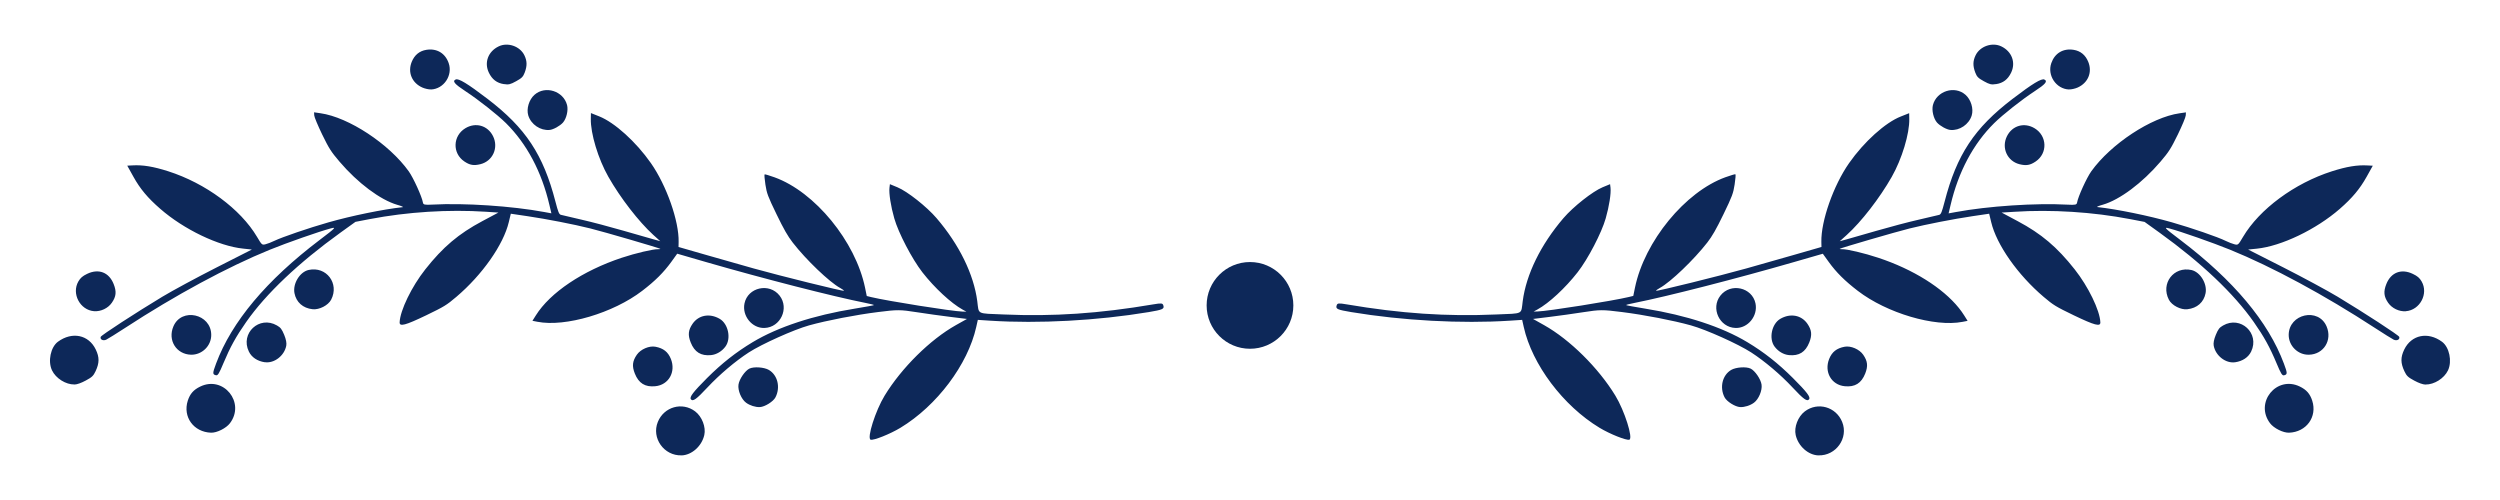
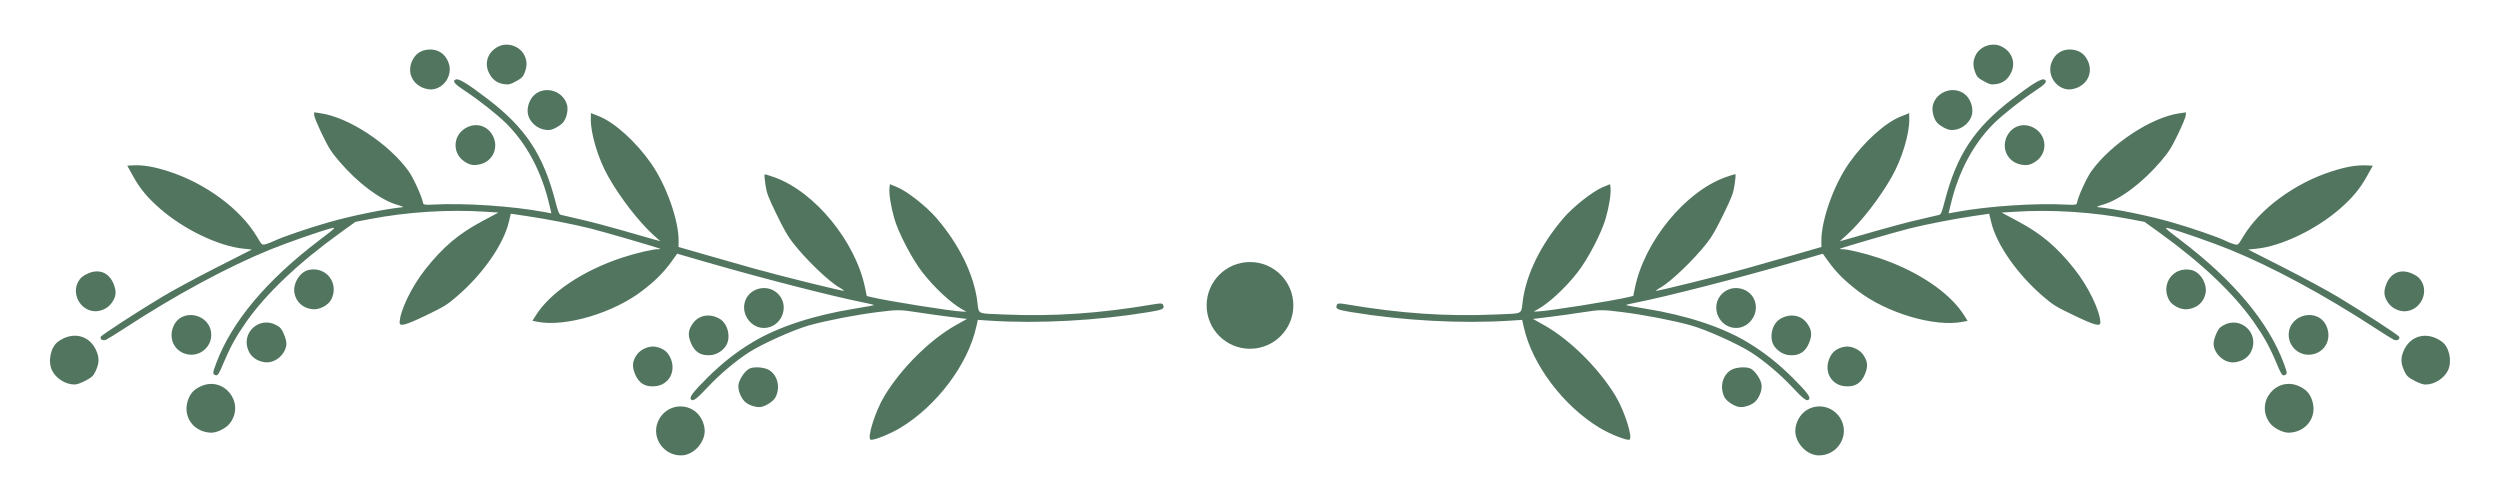
<svg xmlns="http://www.w3.org/2000/svg" width="250" height="50" viewBox="0 0 66.146 13.229" version="1.1" id="svg1" xml:space="preserve">
  <defs id="defs1" />
  <g id="layer1">
-     <g id="g52" transform="matrix(1.444844,0,0,1.444844,-7.92607,1.11045)" style="fill:#0d2859;fill-opacity:1">
-       <path id="path36" style="fill:#0d2859;stroke-width:0.85;fill-opacity:1" d="m 26.518,4.947 c -0.939,0.156 -2.011,0.214 -2.897,0.157 l -0.229,-0.015 -0.029,0.13 c -0.153,0.687 -0.721,1.443 -1.388,1.846 -0.19,0.115 -0.494,0.236 -0.546,0.218 -0.072,-0.025 0.088,-0.53 0.256,-0.806 0.311,-0.51 0.834,-1.027 1.306,-1.292 L 23.193,5.072 22.894,5.035 C 22.729,5.015 22.449,4.976 22.27,4.948 21.971,4.901 21.918,4.901 21.57,4.945 21.154,4.997 20.625,5.1 20.301,5.19 20.022,5.268 19.437,5.531 19.198,5.685 18.95,5.846 18.661,6.091 18.44,6.327 18.238,6.544 18.173,6.59 18.138,6.543 18.107,6.503 18.178,6.411 18.434,6.154 18.706,5.883 18.963,5.681 19.269,5.497 19.734,5.218 20.383,5.005 21.139,4.883 21.33,4.852 21.488,4.823 21.49,4.818 21.491,4.813 21.421,4.795 21.333,4.778 20.745,4.662 19.456,4.331 18.421,4.032 L 17.887,3.877 17.779,4.027 C 17.639,4.22 17.483,4.376 17.246,4.557 16.716,4.964 15.838,5.224 15.328,5.124 l -0.092,-0.018 0.061,-0.097 c 0.262,-0.42 0.859,-0.82 1.576,-1.058 0.253,-0.084 0.574,-0.159 0.662,-0.156 0.025,0.001 0.044,-0.002 0.042,-0.007 C 17.57,3.776 16.55,3.478 16.297,3.415 15.99,3.338 15.495,3.242 15.144,3.19 l -0.304,-0.045 -0.037,0.154 c -0.098,0.413 -0.486,0.966 -0.961,1.369 -0.179,0.152 -0.224,0.179 -0.549,0.336 -0.387,0.186 -0.493,0.214 -0.489,0.129 0.009,-0.217 0.22,-0.653 0.47,-0.969 0.323,-0.409 0.61,-0.652 1.044,-0.883 l 0.295,-0.157 -0.228,-0.015 c -0.686,-0.045 -1.441,0.003 -2.125,0.134 l -0.265,0.051 -0.274,0.197 C 10.952,4.045 10.36,4.606 9.994,5.128 9.808,5.393 9.699,5.591 9.577,5.883 9.498,6.073 9.474,6.112 9.44,6.103 9.376,6.088 9.376,6.068 9.443,5.888 9.728,5.124 10.365,4.364 11.34,3.625 11.636,3.401 11.65,3.385 11.539,3.415 11.338,3.468 10.74,3.677 10.428,3.804 9.654,4.119 8.696,4.636 7.774,5.238 7.617,5.34 7.463,5.436 7.432,5.451 7.375,5.479 7.313,5.448 7.33,5.4 7.341,5.369 7.97,4.96 8.459,4.665 8.645,4.553 9.09,4.313 9.448,4.131 L 10.098,3.801 9.938,3.784 C 9.489,3.738 8.853,3.433 8.42,3.055 8.191,2.856 8.052,2.69 7.929,2.468 l -0.113,-0.203 0.095,-0.005 c 0.191,-0.011 0.383,0.021 0.653,0.107 0.686,0.219 1.328,0.694 1.628,1.201 0.089,0.15 0.091,0.152 0.157,0.136 0.037,-0.009 0.109,-0.037 0.16,-0.062 0.141,-0.068 0.631,-0.236 0.989,-0.338 0.418,-0.12 1.008,-0.241 1.362,-0.279 0.021,-0.002 -0.024,-0.022 -0.1,-0.043 C 12.449,2.891 12.037,2.583 11.702,2.19 11.548,2.009 11.512,1.953 11.385,1.693 11.307,1.531 11.241,1.374 11.24,1.344 l -0.003,-0.056 0.117,0.017 c 0.516,0.073 1.256,0.56 1.617,1.064 0.084,0.118 0.242,0.464 0.259,0.57 0.007,0.041 0.03,0.047 0.174,0.039 0.584,-0.032 1.457,0.026 2.049,0.136 l 0.13,0.024 -0.036,-0.152 C 15.405,2.375 15.132,1.863 14.75,1.485 14.59,1.328 14.244,1.055 14.01,0.902 13.809,0.77 13.765,0.718 13.83,0.687 c 0.052,-0.025 0.216,0.074 0.584,0.355 0.698,0.533 1.021,1.022 1.243,1.881 0.05,0.192 0.066,0.232 0.099,0.242 0.021,0.006 0.19,0.046 0.375,0.088 0.185,0.042 0.53,0.133 0.767,0.202 0.237,0.069 0.487,0.141 0.555,0.159 l 0.124,0.034 -0.128,-0.115 C 17.184,3.292 16.847,2.857 16.627,2.47 16.44,2.142 16.299,1.676 16.305,1.406 l 0.002,-0.104 0.151,0.06 c 0.282,0.112 0.674,0.466 0.947,0.856 0.287,0.41 0.516,1.062 0.508,1.444 l -0.002,0.092 0.514,0.148 c 0.283,0.082 0.672,0.192 0.865,0.246 0.489,0.137 1.645,0.423 1.65,0.408 0.002,-0.007 -0.029,-0.03 -0.07,-0.052 C 20.674,4.397 20.249,3.991 20.003,3.674 19.912,3.557 19.839,3.43 19.706,3.155 19.547,2.827 19.527,2.773 19.502,2.611 c -0.015,-0.099 -0.022,-0.183 -0.014,-0.187 0.007,-0.003 0.089,0.021 0.183,0.055 0.737,0.266 1.481,1.174 1.656,2.021 l 0.031,0.152 0.081,0.02 c 0.295,0.071 1.482,0.26 1.671,0.265 l 0.073,0.002 -0.069,-0.038 C 22.902,4.783 22.602,4.506 22.377,4.218 22.188,3.975 21.937,3.495 21.862,3.23 21.798,3.007 21.762,2.772 21.774,2.669 l 0.008,-0.065 0.138,0.057 c 0.182,0.075 0.536,0.355 0.716,0.565 0.416,0.485 0.682,1.029 0.746,1.522 0.032,0.247 -0.021,0.221 0.482,0.242 0.91,0.04 1.751,-0.017 2.741,-0.185 0.148,-0.025 0.171,-0.023 0.184,0.019 0.021,0.065 -0.009,0.079 -0.27,0.123 z m -8.551,2.623 c -0.322,0.011 -0.555,-0.317 -0.435,-0.612 0.113,-0.278 0.448,-0.372 0.684,-0.193 0.125,0.095 0.2,0.288 0.167,0.433 -0.046,0.203 -0.229,0.367 -0.417,0.373 z m 1.434,-0.884 c -0.08,0.004 -0.185,-0.029 -0.254,-0.081 -0.086,-0.064 -0.153,-0.224 -0.138,-0.33 0.014,-0.1 0.12,-0.255 0.201,-0.294 0.082,-0.039 0.269,-0.026 0.356,0.025 0.161,0.095 0.215,0.32 0.12,0.502 -0.04,0.077 -0.194,0.173 -0.284,0.178 z M 17.485,6.304 c -0.186,0.019 -0.304,-0.055 -0.374,-0.232 -0.054,-0.137 -0.045,-0.226 0.037,-0.345 0.069,-0.1 0.227,-0.168 0.341,-0.146 0.146,0.028 0.23,0.095 0.282,0.223 0.095,0.238 -0.04,0.476 -0.285,0.5 z M 18.508,5.734 C 18.323,5.753 18.204,5.68 18.134,5.502 18.08,5.366 18.089,5.276 18.168,5.161 18.279,5 18.481,4.963 18.665,5.07 c 0.158,0.092 0.214,0.363 0.104,0.509 -0.066,0.088 -0.163,0.145 -0.261,0.155 z m 0.978,-0.497 c -0.227,0.009 -0.414,-0.22 -0.367,-0.449 0.061,-0.296 0.456,-0.384 0.644,-0.142 0.179,0.231 0.016,0.58 -0.276,0.591 z M 9.35,7.155 C 9.032,7.144 8.83,6.866 8.924,6.57 8.965,6.443 9.03,6.369 9.153,6.31 9.578,6.104 9.982,6.604 9.697,6.981 9.628,7.073 9.456,7.159 9.35,7.155 Z M 10.335,5.865 C 10.199,5.845 10.094,5.775 10.043,5.669 9.881,5.335 10.235,5.005 10.557,5.191 c 0.068,0.039 0.089,0.067 0.133,0.172 0.034,0.083 0.047,0.151 0.038,0.199 -0.035,0.184 -0.221,0.327 -0.392,0.302 z M 11.21,4.894 C 11.033,4.875 10.91,4.766 10.878,4.599 c -0.033,-0.173 0.098,-0.388 0.259,-0.424 0.325,-0.072 0.567,0.247 0.413,0.544 -0.054,0.104 -0.217,0.188 -0.34,0.175 z M 8.984,5.727 C 8.715,5.72 8.553,5.462 8.661,5.209 8.809,4.857 9.352,4.978 9.354,5.363 9.356,5.564 9.185,5.731 8.984,5.727 Z M 6.85,6.272 C 6.69,6.275 6.508,6.16 6.438,6.013 6.359,5.847 6.413,5.588 6.547,5.489 6.806,5.299 7.109,5.361 7.239,5.631 c 0.069,0.143 0.068,0.247 -0.003,0.398 -0.04,0.085 -0.066,0.11 -0.18,0.171 -0.083,0.045 -0.16,0.072 -0.207,0.073 z m 7.433,-4.034 c -0.121,0.03 -0.194,0.018 -0.294,-0.05 -0.222,-0.149 -0.213,-0.468 0.018,-0.608 0.188,-0.114 0.409,-0.052 0.507,0.144 0.106,0.212 -0.004,0.458 -0.231,0.514 z M 15.55,1.611 c -0.168,0.015 -0.339,-0.1 -0.39,-0.264 -0.038,-0.123 0.013,-0.292 0.115,-0.381 0.198,-0.173 0.528,-0.068 0.595,0.189 0.025,0.096 -0.011,0.248 -0.075,0.321 -0.054,0.061 -0.177,0.129 -0.245,0.135 z M 7.209,4.93 C 6.951,4.91 6.792,4.609 6.921,4.385 6.959,4.32 6.997,4.287 7.082,4.246 7.292,4.145 7.482,4.218 7.567,4.433 7.622,4.571 7.614,4.66 7.534,4.775 7.465,4.876 7.332,4.939 7.209,4.93 Z M 14.714,0.772 c -0.13,-0.02 -0.216,-0.086 -0.276,-0.21 -0.089,-0.185 -0.014,-0.388 0.179,-0.481 0.167,-0.081 0.392,-0.003 0.472,0.164 0.05,0.104 0.052,0.192 0.005,0.316 -0.029,0.076 -0.053,0.101 -0.157,0.158 -0.107,0.059 -0.136,0.066 -0.224,0.052 z m -1.335,0.097 c -0.041,0.002 -0.113,-0.014 -0.16,-0.035 -0.191,-0.086 -0.271,-0.279 -0.194,-0.469 0.051,-0.126 0.142,-0.201 0.268,-0.221 0.191,-0.031 0.346,0.061 0.409,0.243 0.079,0.224 -0.089,0.474 -0.324,0.483 z" />
-       <path id="path51" style="fill:#0d2859;stroke-width:0.85;fill-opacity:1" d="m 30.234,4.947 c 0.939,0.156 2.011,0.214 2.897,0.157 l 0.229,-0.015 0.029,0.13 c 0.153,0.687 0.721,1.443 1.388,1.846 0.19,0.115 0.494,0.236 0.546,0.218 0.072,-0.025 -0.088,-0.53 -0.256,-0.806 C 34.756,5.967 34.233,5.45 33.761,5.185 l -0.202,-0.113 0.3,-0.037 c 0.165,-0.02 0.445,-0.059 0.623,-0.087 0.3,-0.047 0.352,-0.047 0.701,-0.003 0.415,0.052 0.945,0.155 1.268,0.245 0.28,0.078 0.865,0.341 1.103,0.495 0.248,0.161 0.537,0.405 0.758,0.642 0.202,0.217 0.267,0.263 0.302,0.216 C 38.645,6.503 38.575,6.411 38.318,6.154 38.046,5.883 37.789,5.681 37.483,5.497 37.018,5.218 36.369,5.005 35.613,4.883 35.422,4.852 35.264,4.823 35.263,4.818 c -0.002,-0.005 0.069,-0.023 0.157,-0.04 0.588,-0.116 1.877,-0.447 2.912,-0.746 l 0.534,-0.154 0.108,0.15 c 0.139,0.193 0.296,0.348 0.533,0.53 0.53,0.407 1.408,0.667 1.918,0.567 l 0.092,-0.018 -0.061,-0.097 C 41.223,4.636 40.726,4.278 40.114,4.036 40.037,4.006 39.959,3.977 39.879,3.951 39.627,3.867 39.305,3.791 39.218,3.795 c -0.025,0.001 -0.044,-0.002 -0.042,-0.007 0.006,-0.013 1.026,-0.31 1.279,-0.373 0.307,-0.076 0.802,-0.173 1.153,-0.225 l 0.304,-0.045 0.037,0.154 c 0.098,0.413 0.486,0.966 0.961,1.369 0.179,0.152 0.224,0.179 0.549,0.336 0.387,0.186 0.493,0.214 0.489,0.129 -0.009,-0.217 -0.22,-0.653 -0.47,-0.969 -0.323,-0.409 -0.61,-0.652 -1.044,-0.883 L 42.14,3.124 42.368,3.11 c 0.686,-0.045 1.441,0.003 2.125,0.134 l 0.265,0.051 0.274,0.197 c 0.768,0.553 1.36,1.115 1.726,1.637 0.186,0.265 0.295,0.463 0.417,0.755 0.079,0.189 0.103,0.229 0.137,0.22 0.064,-0.016 0.064,-0.036 -0.003,-0.215 C 47.024,5.124 46.387,4.364 45.412,3.625 45.116,3.401 45.102,3.385 45.213,3.415 c 0.201,0.053 0.798,0.262 1.11,0.389 0.775,0.315 1.732,0.832 2.655,1.434 0.157,0.102 0.31,0.198 0.341,0.213 0.058,0.028 0.119,-0.003 0.102,-0.051 C 49.411,5.369 48.782,4.96 48.293,4.665 48.107,4.553 47.662,4.313 47.304,4.131 l -0.65,-0.33 0.16,-0.016 c 0.449,-0.046 1.085,-0.351 1.519,-0.729 0.228,-0.199 0.367,-0.365 0.491,-0.587 l 0.113,-0.203 -0.095,-0.005 c -0.191,-0.011 -0.383,0.021 -0.653,0.107 -0.686,0.219 -1.328,0.694 -1.628,1.201 -0.089,0.15 -0.091,0.152 -0.157,0.136 -0.037,-0.009 -0.109,-0.037 -0.16,-0.062 C 46.103,3.572 45.613,3.404 45.256,3.302 44.838,3.182 44.247,3.061 43.893,3.023 c -0.021,-0.002 0.024,-0.022 0.1,-0.043 0.309,-0.089 0.722,-0.397 1.057,-0.789 0.154,-0.181 0.19,-0.238 0.317,-0.497 0.078,-0.161 0.144,-0.318 0.145,-0.349 l 0.003,-0.056 -0.117,0.017 c -0.516,0.073 -1.256,0.56 -1.617,1.064 -0.084,0.118 -0.242,0.464 -0.259,0.57 -0.007,0.041 -0.03,0.047 -0.174,0.039 -0.584,-0.032 -1.457,0.026 -2.049,0.136 l -0.13,0.024 0.036,-0.152 c 0.143,-0.61 0.416,-1.122 0.798,-1.5 0.16,-0.158 0.505,-0.43 0.74,-0.584 0.201,-0.131 0.245,-0.184 0.18,-0.215 -0.052,-0.025 -0.216,0.074 -0.584,0.355 -0.698,0.533 -1.021,1.022 -1.243,1.881 -0.05,0.192 -0.066,0.232 -0.099,0.242 -0.021,0.006 -0.19,0.046 -0.375,0.088 -0.185,0.042 -0.53,0.133 -0.767,0.202 -0.237,0.069 -0.487,0.141 -0.555,0.159 l -0.124,0.034 0.128,-0.115 c 0.266,-0.24 0.603,-0.675 0.823,-1.062 0.187,-0.328 0.328,-0.794 0.322,-1.064 l -0.002,-0.104 -0.151,0.06 C 40.012,1.474 39.62,1.828 39.347,2.218 39.06,2.628 38.831,3.28 38.839,3.662 l 0.002,0.092 -0.514,0.148 c -0.283,0.082 -0.672,0.192 -0.865,0.246 -0.489,0.137 -1.645,0.423 -1.65,0.408 -0.002,-0.007 0.029,-0.03 0.07,-0.052 0.197,-0.108 0.622,-0.515 0.868,-0.831 0.091,-0.117 0.163,-0.243 0.297,-0.519 0.159,-0.328 0.179,-0.382 0.204,-0.545 0.015,-0.099 0.022,-0.183 0.014,-0.187 -0.007,-0.003 -0.089,0.021 -0.183,0.055 -0.737,0.266 -1.481,1.174 -1.656,2.021 l -0.031,0.152 -0.081,0.02 c -0.295,0.071 -1.482,0.26 -1.671,0.265 l -0.073,0.002 0.069,-0.038 C 33.851,4.783 34.15,4.506 34.375,4.218 34.565,3.975 34.815,3.495 34.89,3.23 34.954,3.007 34.99,2.772 34.978,2.669 l -0.008,-0.065 -0.138,0.057 C 34.65,2.737 34.296,3.016 34.116,3.226 33.7,3.712 33.434,4.255 33.37,4.748 33.338,4.995 33.391,4.969 32.888,4.99 31.978,5.03 31.137,4.973 30.147,4.805 c -0.148,-0.025 -0.171,-0.023 -0.184,0.019 -0.021,0.065 0.009,0.079 0.27,0.123 z m 8.551,2.623 c 0.322,0.011 0.555,-0.317 0.435,-0.612 -0.113,-0.278 -0.448,-0.372 -0.684,-0.193 -0.125,0.095 -0.2,0.288 -0.167,0.433 0.046,0.203 0.229,0.367 0.417,0.373 z M 37.352,6.686 c 0.08,0.004 0.185,-0.029 0.254,-0.081 0.086,-0.064 0.153,-0.224 0.138,-0.33 -0.014,-0.1 -0.12,-0.255 -0.201,-0.294 -0.082,-0.039 -0.269,-0.026 -0.356,0.025 -0.161,0.095 -0.215,0.32 -0.12,0.502 0.04,0.077 0.194,0.173 0.284,0.178 z m 1.916,-0.382 c 0.186,0.019 0.304,-0.055 0.374,-0.232 0.054,-0.137 0.045,-0.226 -0.037,-0.345 -0.069,-0.1 -0.227,-0.168 -0.341,-0.146 -0.146,0.028 -0.23,0.095 -0.282,0.223 -0.095,0.238 0.04,0.476 0.285,0.5 z M 38.244,5.734 c 0.186,0.019 0.304,-0.055 0.374,-0.232 0.054,-0.136 0.045,-0.226 -0.034,-0.341 -0.111,-0.161 -0.313,-0.198 -0.497,-0.091 -0.158,0.092 -0.214,0.363 -0.104,0.509 0.066,0.088 0.163,0.145 0.261,0.155 z M 37.266,5.237 c 0.227,0.009 0.414,-0.22 0.367,-0.449 -0.061,-0.296 -0.456,-0.384 -0.644,-0.142 -0.179,0.231 -0.016,0.58 0.276,0.591 z m 10.137,1.918 c 0.318,-0.011 0.52,-0.29 0.425,-0.586 -0.041,-0.127 -0.105,-0.2 -0.229,-0.26 -0.425,-0.205 -0.829,0.294 -0.544,0.672 0.069,0.092 0.241,0.178 0.348,0.174 z M 46.417,5.865 c 0.136,-0.02 0.241,-0.09 0.292,-0.195 0.162,-0.335 -0.193,-0.664 -0.514,-0.478 -0.068,0.039 -0.089,0.067 -0.133,0.172 -0.034,0.083 -0.047,0.151 -0.038,0.199 0.035,0.184 0.221,0.327 0.392,0.302 z M 45.542,4.894 c 0.178,-0.019 0.301,-0.128 0.333,-0.294 0.033,-0.173 -0.098,-0.388 -0.259,-0.424 -0.325,-0.072 -0.567,0.247 -0.413,0.544 0.054,0.104 0.217,0.188 0.34,0.175 z m 2.226,0.833 c 0.269,-0.006 0.431,-0.265 0.323,-0.518 -0.149,-0.352 -0.691,-0.231 -0.694,0.154 -0.001,0.201 0.169,0.369 0.37,0.364 z m 2.134,0.546 c 0.16,0.002 0.342,-0.112 0.412,-0.259 0.079,-0.166 0.025,-0.425 -0.109,-0.524 -0.258,-0.19 -0.561,-0.128 -0.692,0.142 -0.069,0.143 -0.068,0.247 0.003,0.398 0.04,0.085 0.066,0.11 0.18,0.171 0.083,0.045 0.16,0.072 0.207,0.073 z m -7.433,-4.034 c 0.121,0.03 0.194,0.018 0.294,-0.05 0.222,-0.149 0.213,-0.468 -0.018,-0.608 -0.188,-0.114 -0.409,-0.052 -0.507,0.144 -0.106,0.212 0.004,0.458 0.231,0.514 z M 41.202,1.611 c 0.168,0.015 0.339,-0.1 0.39,-0.264 0.038,-0.123 -0.013,-0.292 -0.115,-0.381 -0.198,-0.173 -0.528,-0.068 -0.595,0.189 -0.025,0.096 0.011,0.248 0.075,0.321 0.054,0.061 0.177,0.129 0.245,0.135 z m 8.341,3.319 c 0.258,-0.02 0.418,-0.321 0.288,-0.545 -0.037,-0.064 -0.075,-0.097 -0.161,-0.138 -0.21,-0.101 -0.4,-0.028 -0.485,0.186 -0.055,0.138 -0.046,0.228 0.033,0.343 0.07,0.101 0.202,0.164 0.325,0.155 z M 42.038,0.772 c 0.13,-0.02 0.216,-0.086 0.276,-0.21 0.089,-0.185 0.014,-0.388 -0.179,-0.481 -0.167,-0.081 -0.392,-0.003 -0.472,0.164 -0.05,0.104 -0.052,0.192 -0.005,0.316 0.029,0.076 0.053,0.101 0.157,0.158 0.107,0.059 0.136,0.066 0.224,0.052 z m 1.335,0.097 c 0.041,0.002 0.113,-0.014 0.16,-0.035 0.191,-0.086 0.271,-0.279 0.194,-0.469 -0.051,-0.126 -0.142,-0.201 -0.268,-0.221 -0.191,-0.031 -0.346,0.061 -0.409,0.243 -0.079,0.224 0.089,0.474 0.324,0.483 z" />
-       <circle style="fill:#0d2859;stroke:none;stroke-width:0.093;fill-opacity:1" id="path52" cx="28.376" cy="4.824" r="0.794" />
+     <g id="g52" transform="matrix(1.444844,0,0,1.444844,-7.92607,1.11045)" style="fill:#51755f;fill-opacity:1">
+       <path id="path36" style="fill:#51755f;stroke-width:0.85;fill-opacity:1" d="m 26.518,4.947 c -0.939,0.156 -2.011,0.214 -2.897,0.157 l -0.229,-0.015 -0.029,0.13 c -0.153,0.687 -0.721,1.443 -1.388,1.846 -0.19,0.115 -0.494,0.236 -0.546,0.218 -0.072,-0.025 0.088,-0.53 0.256,-0.806 0.311,-0.51 0.834,-1.027 1.306,-1.292 L 23.193,5.072 22.894,5.035 C 22.729,5.015 22.449,4.976 22.27,4.948 21.971,4.901 21.918,4.901 21.57,4.945 21.154,4.997 20.625,5.1 20.301,5.19 20.022,5.268 19.437,5.531 19.198,5.685 18.95,5.846 18.661,6.091 18.44,6.327 18.238,6.544 18.173,6.59 18.138,6.543 18.107,6.503 18.178,6.411 18.434,6.154 18.706,5.883 18.963,5.681 19.269,5.497 19.734,5.218 20.383,5.005 21.139,4.883 21.33,4.852 21.488,4.823 21.49,4.818 21.491,4.813 21.421,4.795 21.333,4.778 20.745,4.662 19.456,4.331 18.421,4.032 L 17.887,3.877 17.779,4.027 C 17.639,4.22 17.483,4.376 17.246,4.557 16.716,4.964 15.838,5.224 15.328,5.124 l -0.092,-0.018 0.061,-0.097 c 0.262,-0.42 0.859,-0.82 1.576,-1.058 0.253,-0.084 0.574,-0.159 0.662,-0.156 0.025,0.001 0.044,-0.002 0.042,-0.007 C 17.57,3.776 16.55,3.478 16.297,3.415 15.99,3.338 15.495,3.242 15.144,3.19 l -0.304,-0.045 -0.037,0.154 c -0.098,0.413 -0.486,0.966 -0.961,1.369 -0.179,0.152 -0.224,0.179 -0.549,0.336 -0.387,0.186 -0.493,0.214 -0.489,0.129 0.009,-0.217 0.22,-0.653 0.47,-0.969 0.323,-0.409 0.61,-0.652 1.044,-0.883 l 0.295,-0.157 -0.228,-0.015 c -0.686,-0.045 -1.441,0.003 -2.125,0.134 l -0.265,0.051 -0.274,0.197 C 10.952,4.045 10.36,4.606 9.994,5.128 9.808,5.393 9.699,5.591 9.577,5.883 9.498,6.073 9.474,6.112 9.44,6.103 9.376,6.088 9.376,6.068 9.443,5.888 9.728,5.124 10.365,4.364 11.34,3.625 11.636,3.401 11.65,3.385 11.539,3.415 11.338,3.468 10.74,3.677 10.428,3.804 9.654,4.119 8.696,4.636 7.774,5.238 7.617,5.34 7.463,5.436 7.432,5.451 7.375,5.479 7.313,5.448 7.33,5.4 7.341,5.369 7.97,4.96 8.459,4.665 8.645,4.553 9.09,4.313 9.448,4.131 L 10.098,3.801 9.938,3.784 C 9.489,3.738 8.853,3.433 8.42,3.055 8.191,2.856 8.052,2.69 7.929,2.468 l -0.113,-0.203 0.095,-0.005 c 0.191,-0.011 0.383,0.021 0.653,0.107 0.686,0.219 1.328,0.694 1.628,1.201 0.089,0.15 0.091,0.152 0.157,0.136 0.037,-0.009 0.109,-0.037 0.16,-0.062 0.141,-0.068 0.631,-0.236 0.989,-0.338 0.418,-0.12 1.008,-0.241 1.362,-0.279 0.021,-0.002 -0.024,-0.022 -0.1,-0.043 C 12.449,2.891 12.037,2.583 11.702,2.19 11.548,2.009 11.512,1.953 11.385,1.693 11.307,1.531 11.241,1.374 11.24,1.344 l -0.003,-0.056 0.117,0.017 c 0.516,0.073 1.256,0.56 1.617,1.064 0.084,0.118 0.242,0.464 0.259,0.57 0.007,0.041 0.03,0.047 0.174,0.039 0.584,-0.032 1.457,0.026 2.049,0.136 l 0.13,0.024 -0.036,-0.152 C 15.405,2.375 15.132,1.863 14.75,1.485 14.59,1.328 14.244,1.055 14.01,0.902 13.809,0.77 13.765,0.718 13.83,0.687 c 0.052,-0.025 0.216,0.074 0.584,0.355 0.698,0.533 1.021,1.022 1.243,1.881 0.05,0.192 0.066,0.232 0.099,0.242 0.021,0.006 0.19,0.046 0.375,0.088 0.185,0.042 0.53,0.133 0.767,0.202 0.237,0.069 0.487,0.141 0.555,0.159 l 0.124,0.034 -0.128,-0.115 C 17.184,3.292 16.847,2.857 16.627,2.47 16.44,2.142 16.299,1.676 16.305,1.406 l 0.002,-0.104 0.151,0.06 c 0.282,0.112 0.674,0.466 0.947,0.856 0.287,0.41 0.516,1.062 0.508,1.444 l -0.002,0.092 0.514,0.148 c 0.283,0.082 0.672,0.192 0.865,0.246 0.489,0.137 1.645,0.423 1.65,0.408 0.002,-0.007 -0.029,-0.03 -0.07,-0.052 C 20.674,4.397 20.249,3.991 20.003,3.674 19.912,3.557 19.839,3.43 19.706,3.155 19.547,2.827 19.527,2.773 19.502,2.611 c -0.015,-0.099 -0.022,-0.183 -0.014,-0.187 0.007,-0.003 0.089,0.021 0.183,0.055 0.737,0.266 1.481,1.174 1.656,2.021 l 0.031,0.152 0.081,0.02 c 0.295,0.071 1.482,0.26 1.671,0.265 l 0.073,0.002 -0.069,-0.038 C 22.902,4.783 22.602,4.506 22.377,4.218 22.188,3.975 21.937,3.495 21.862,3.23 21.798,3.007 21.762,2.772 21.774,2.669 l 0.008,-0.065 0.138,0.057 c 0.182,0.075 0.536,0.355 0.716,0.565 0.416,0.485 0.682,1.029 0.746,1.522 0.032,0.247 -0.021,0.221 0.482,0.242 0.91,0.04 1.751,-0.017 2.741,-0.185 0.148,-0.025 0.171,-0.023 0.184,0.019 0.021,0.065 -0.009,0.079 -0.27,0.123 z m -8.551,2.623 c -0.322,0.011 -0.555,-0.317 -0.435,-0.612 0.113,-0.278 0.448,-0.372 0.684,-0.193 0.125,0.095 0.2,0.288 0.167,0.433 -0.046,0.203 -0.229,0.367 -0.417,0.373 z m 1.434,-0.884 c -0.08,0.004 -0.185,-0.029 -0.254,-0.081 -0.086,-0.064 -0.153,-0.224 -0.138,-0.33 0.014,-0.1 0.12,-0.255 0.201,-0.294 0.082,-0.039 0.269,-0.026 0.356,0.025 0.161,0.095 0.215,0.32 0.12,0.502 -0.04,0.077 -0.194,0.173 -0.284,0.178 z M 17.485,6.304 c -0.186,0.019 -0.304,-0.055 -0.374,-0.232 -0.054,-0.137 -0.045,-0.226 0.037,-0.345 0.069,-0.1 0.227,-0.168 0.341,-0.146 0.146,0.028 0.23,0.095 0.282,0.223 0.095,0.238 -0.04,0.476 -0.285,0.5 z M 18.508,5.734 C 18.323,5.753 18.204,5.68 18.134,5.502 18.08,5.366 18.089,5.276 18.168,5.161 18.279,5 18.481,4.963 18.665,5.07 c 0.158,0.092 0.214,0.363 0.104,0.509 -0.066,0.088 -0.163,0.145 -0.261,0.155 z m 0.978,-0.497 c -0.227,0.009 -0.414,-0.22 -0.367,-0.449 0.061,-0.296 0.456,-0.384 0.644,-0.142 0.179,0.231 0.016,0.58 -0.276,0.591 z M 9.35,7.155 C 9.032,7.144 8.83,6.866 8.924,6.57 8.965,6.443 9.03,6.369 9.153,6.31 9.578,6.104 9.982,6.604 9.697,6.981 9.628,7.073 9.456,7.159 9.35,7.155 Z M 10.335,5.865 C 10.199,5.845 10.094,5.775 10.043,5.669 9.881,5.335 10.235,5.005 10.557,5.191 c 0.068,0.039 0.089,0.067 0.133,0.172 0.034,0.083 0.047,0.151 0.038,0.199 -0.035,0.184 -0.221,0.327 -0.392,0.302 z M 11.21,4.894 C 11.033,4.875 10.91,4.766 10.878,4.599 c -0.033,-0.173 0.098,-0.388 0.259,-0.424 0.325,-0.072 0.567,0.247 0.413,0.544 -0.054,0.104 -0.217,0.188 -0.34,0.175 z M 8.984,5.727 C 8.715,5.72 8.553,5.462 8.661,5.209 8.809,4.857 9.352,4.978 9.354,5.363 9.356,5.564 9.185,5.731 8.984,5.727 Z M 6.85,6.272 C 6.69,6.275 6.508,6.16 6.438,6.013 6.359,5.847 6.413,5.588 6.547,5.489 6.806,5.299 7.109,5.361 7.239,5.631 c 0.069,0.143 0.068,0.247 -0.003,0.398 -0.04,0.085 -0.066,0.11 -0.18,0.171 -0.083,0.045 -0.16,0.072 -0.207,0.073 z m 7.433,-4.034 c -0.121,0.03 -0.194,0.018 -0.294,-0.05 -0.222,-0.149 -0.213,-0.468 0.018,-0.608 0.188,-0.114 0.409,-0.052 0.507,0.144 0.106,0.212 -0.004,0.458 -0.231,0.514 z M 15.55,1.611 c -0.168,0.015 -0.339,-0.1 -0.39,-0.264 -0.038,-0.123 0.013,-0.292 0.115,-0.381 0.198,-0.173 0.528,-0.068 0.595,0.189 0.025,0.096 -0.011,0.248 -0.075,0.321 -0.054,0.061 -0.177,0.129 -0.245,0.135 z M 7.209,4.93 C 6.951,4.91 6.792,4.609 6.921,4.385 6.959,4.32 6.997,4.287 7.082,4.246 7.292,4.145 7.482,4.218 7.567,4.433 7.622,4.571 7.614,4.66 7.534,4.775 7.465,4.876 7.332,4.939 7.209,4.93 Z M 14.714,0.772 c -0.13,-0.02 -0.216,-0.086 -0.276,-0.21 -0.089,-0.185 -0.014,-0.388 0.179,-0.481 0.167,-0.081 0.392,-0.003 0.472,0.164 0.05,0.104 0.052,0.192 0.005,0.316 -0.029,0.076 -0.053,0.101 -0.157,0.158 -0.107,0.059 -0.136,0.066 -0.224,0.052 z m -1.335,0.097 c -0.041,0.002 -0.113,-0.014 -0.16,-0.035 -0.191,-0.086 -0.271,-0.279 -0.194,-0.469 0.051,-0.126 0.142,-0.201 0.268,-0.221 0.191,-0.031 0.346,0.061 0.409,0.243 0.079,0.224 -0.089,0.474 -0.324,0.483 z" />
+       <path id="path51" style="fill:#51755f;stroke-width:0.85;fill-opacity:1" d="m 30.234,4.947 c 0.939,0.156 2.011,0.214 2.897,0.157 l 0.229,-0.015 0.029,0.13 c 0.153,0.687 0.721,1.443 1.388,1.846 0.19,0.115 0.494,0.236 0.546,0.218 0.072,-0.025 -0.088,-0.53 -0.256,-0.806 C 34.756,5.967 34.233,5.45 33.761,5.185 l -0.202,-0.113 0.3,-0.037 c 0.165,-0.02 0.445,-0.059 0.623,-0.087 0.3,-0.047 0.352,-0.047 0.701,-0.003 0.415,0.052 0.945,0.155 1.268,0.245 0.28,0.078 0.865,0.341 1.103,0.495 0.248,0.161 0.537,0.405 0.758,0.642 0.202,0.217 0.267,0.263 0.302,0.216 C 38.645,6.503 38.575,6.411 38.318,6.154 38.046,5.883 37.789,5.681 37.483,5.497 37.018,5.218 36.369,5.005 35.613,4.883 35.422,4.852 35.264,4.823 35.263,4.818 c -0.002,-0.005 0.069,-0.023 0.157,-0.04 0.588,-0.116 1.877,-0.447 2.912,-0.746 l 0.534,-0.154 0.108,0.15 c 0.139,0.193 0.296,0.348 0.533,0.53 0.53,0.407 1.408,0.667 1.918,0.567 l 0.092,-0.018 -0.061,-0.097 C 41.223,4.636 40.726,4.278 40.114,4.036 40.037,4.006 39.959,3.977 39.879,3.951 39.627,3.867 39.305,3.791 39.218,3.795 c -0.025,0.001 -0.044,-0.002 -0.042,-0.007 0.006,-0.013 1.026,-0.31 1.279,-0.373 0.307,-0.076 0.802,-0.173 1.153,-0.225 l 0.304,-0.045 0.037,0.154 c 0.098,0.413 0.486,0.966 0.961,1.369 0.179,0.152 0.224,0.179 0.549,0.336 0.387,0.186 0.493,0.214 0.489,0.129 -0.009,-0.217 -0.22,-0.653 -0.47,-0.969 -0.323,-0.409 -0.61,-0.652 -1.044,-0.883 L 42.14,3.124 42.368,3.11 c 0.686,-0.045 1.441,0.003 2.125,0.134 l 0.265,0.051 0.274,0.197 c 0.768,0.553 1.36,1.115 1.726,1.637 0.186,0.265 0.295,0.463 0.417,0.755 0.079,0.189 0.103,0.229 0.137,0.22 0.064,-0.016 0.064,-0.036 -0.003,-0.215 C 47.024,5.124 46.387,4.364 45.412,3.625 45.116,3.401 45.102,3.385 45.213,3.415 c 0.201,0.053 0.798,0.262 1.11,0.389 0.775,0.315 1.732,0.832 2.655,1.434 0.157,0.102 0.31,0.198 0.341,0.213 0.058,0.028 0.119,-0.003 0.102,-0.051 C 49.411,5.369 48.782,4.96 48.293,4.665 48.107,4.553 47.662,4.313 47.304,4.131 l -0.65,-0.33 0.16,-0.016 c 0.449,-0.046 1.085,-0.351 1.519,-0.729 0.228,-0.199 0.367,-0.365 0.491,-0.587 l 0.113,-0.203 -0.095,-0.005 c -0.191,-0.011 -0.383,0.021 -0.653,0.107 -0.686,0.219 -1.328,0.694 -1.628,1.201 -0.089,0.15 -0.091,0.152 -0.157,0.136 -0.037,-0.009 -0.109,-0.037 -0.16,-0.062 C 46.103,3.572 45.613,3.404 45.256,3.302 44.838,3.182 44.247,3.061 43.893,3.023 c -0.021,-0.002 0.024,-0.022 0.1,-0.043 0.309,-0.089 0.722,-0.397 1.057,-0.789 0.154,-0.181 0.19,-0.238 0.317,-0.497 0.078,-0.161 0.144,-0.318 0.145,-0.349 l 0.003,-0.056 -0.117,0.017 c -0.516,0.073 -1.256,0.56 -1.617,1.064 -0.084,0.118 -0.242,0.464 -0.259,0.57 -0.007,0.041 -0.03,0.047 -0.174,0.039 -0.584,-0.032 -1.457,0.026 -2.049,0.136 l -0.13,0.024 0.036,-0.152 c 0.143,-0.61 0.416,-1.122 0.798,-1.5 0.16,-0.158 0.505,-0.43 0.74,-0.584 0.201,-0.131 0.245,-0.184 0.18,-0.215 -0.052,-0.025 -0.216,0.074 -0.584,0.355 -0.698,0.533 -1.021,1.022 -1.243,1.881 -0.05,0.192 -0.066,0.232 -0.099,0.242 -0.021,0.006 -0.19,0.046 -0.375,0.088 -0.185,0.042 -0.53,0.133 -0.767,0.202 -0.237,0.069 -0.487,0.141 -0.555,0.159 l -0.124,0.034 0.128,-0.115 c 0.266,-0.24 0.603,-0.675 0.823,-1.062 0.187,-0.328 0.328,-0.794 0.322,-1.064 l -0.002,-0.104 -0.151,0.06 C 40.012,1.474 39.62,1.828 39.347,2.218 39.06,2.628 38.831,3.28 38.839,3.662 l 0.002,0.092 -0.514,0.148 c -0.283,0.082 -0.672,0.192 -0.865,0.246 -0.489,0.137 -1.645,0.423 -1.65,0.408 -0.002,-0.007 0.029,-0.03 0.07,-0.052 0.197,-0.108 0.622,-0.515 0.868,-0.831 0.091,-0.117 0.163,-0.243 0.297,-0.519 0.159,-0.328 0.179,-0.382 0.204,-0.545 0.015,-0.099 0.022,-0.183 0.014,-0.187 -0.007,-0.003 -0.089,0.021 -0.183,0.055 -0.737,0.266 -1.481,1.174 -1.656,2.021 l -0.031,0.152 -0.081,0.02 c -0.295,0.071 -1.482,0.26 -1.671,0.265 l -0.073,0.002 0.069,-0.038 C 33.851,4.783 34.15,4.506 34.375,4.218 34.565,3.975 34.815,3.495 34.89,3.23 34.954,3.007 34.99,2.772 34.978,2.669 l -0.008,-0.065 -0.138,0.057 C 34.65,2.737 34.296,3.016 34.116,3.226 33.7,3.712 33.434,4.255 33.37,4.748 33.338,4.995 33.391,4.969 32.888,4.99 31.978,5.03 31.137,4.973 30.147,4.805 c -0.148,-0.025 -0.171,-0.023 -0.184,0.019 -0.021,0.065 0.009,0.079 0.27,0.123 z m 8.551,2.623 c 0.322,0.011 0.555,-0.317 0.435,-0.612 -0.113,-0.278 -0.448,-0.372 -0.684,-0.193 -0.125,0.095 -0.2,0.288 -0.167,0.433 0.046,0.203 0.229,0.367 0.417,0.373 z M 37.352,6.686 c 0.08,0.004 0.185,-0.029 0.254,-0.081 0.086,-0.064 0.153,-0.224 0.138,-0.33 -0.014,-0.1 -0.12,-0.255 -0.201,-0.294 -0.082,-0.039 -0.269,-0.026 -0.356,0.025 -0.161,0.095 -0.215,0.32 -0.12,0.502 0.04,0.077 0.194,0.173 0.284,0.178 z m 1.916,-0.382 c 0.186,0.019 0.304,-0.055 0.374,-0.232 0.054,-0.137 0.045,-0.226 -0.037,-0.345 -0.069,-0.1 -0.227,-0.168 -0.341,-0.146 -0.146,0.028 -0.23,0.095 -0.282,0.223 -0.095,0.238 0.04,0.476 0.285,0.5 z M 38.244,5.734 c 0.186,0.019 0.304,-0.055 0.374,-0.232 0.054,-0.136 0.045,-0.226 -0.034,-0.341 -0.111,-0.161 -0.313,-0.198 -0.497,-0.091 -0.158,0.092 -0.214,0.363 -0.104,0.509 0.066,0.088 0.163,0.145 0.261,0.155 z M 37.266,5.237 c 0.227,0.009 0.414,-0.22 0.367,-0.449 -0.061,-0.296 -0.456,-0.384 -0.644,-0.142 -0.179,0.231 -0.016,0.58 0.276,0.591 z m 10.137,1.918 c 0.318,-0.011 0.52,-0.29 0.425,-0.586 -0.041,-0.127 -0.105,-0.2 -0.229,-0.26 -0.425,-0.205 -0.829,0.294 -0.544,0.672 0.069,0.092 0.241,0.178 0.348,0.174 z M 46.417,5.865 c 0.136,-0.02 0.241,-0.09 0.292,-0.195 0.162,-0.335 -0.193,-0.664 -0.514,-0.478 -0.068,0.039 -0.089,0.067 -0.133,0.172 -0.034,0.083 -0.047,0.151 -0.038,0.199 0.035,0.184 0.221,0.327 0.392,0.302 z M 45.542,4.894 c 0.178,-0.019 0.301,-0.128 0.333,-0.294 0.033,-0.173 -0.098,-0.388 -0.259,-0.424 -0.325,-0.072 -0.567,0.247 -0.413,0.544 0.054,0.104 0.217,0.188 0.34,0.175 z m 2.226,0.833 c 0.269,-0.006 0.431,-0.265 0.323,-0.518 -0.149,-0.352 -0.691,-0.231 -0.694,0.154 -0.001,0.201 0.169,0.369 0.37,0.364 z m 2.134,0.546 c 0.16,0.002 0.342,-0.112 0.412,-0.259 0.079,-0.166 0.025,-0.425 -0.109,-0.524 -0.258,-0.19 -0.561,-0.128 -0.692,0.142 -0.069,0.143 -0.068,0.247 0.003,0.398 0.04,0.085 0.066,0.11 0.18,0.171 0.083,0.045 0.16,0.072 0.207,0.073 z m -7.433,-4.034 c 0.121,0.03 0.194,0.018 0.294,-0.05 0.222,-0.149 0.213,-0.468 -0.018,-0.608 -0.188,-0.114 -0.409,-0.052 -0.507,0.144 -0.106,0.212 0.004,0.458 0.231,0.514 z M 41.202,1.611 c 0.168,0.015 0.339,-0.1 0.39,-0.264 0.038,-0.123 -0.013,-0.292 -0.115,-0.381 -0.198,-0.173 -0.528,-0.068 -0.595,0.189 -0.025,0.096 0.011,0.248 0.075,0.321 0.054,0.061 0.177,0.129 0.245,0.135 z m 8.341,3.319 c 0.258,-0.02 0.418,-0.321 0.288,-0.545 -0.037,-0.064 -0.075,-0.097 -0.161,-0.138 -0.21,-0.101 -0.4,-0.028 -0.485,0.186 -0.055,0.138 -0.046,0.228 0.033,0.343 0.07,0.101 0.202,0.164 0.325,0.155 z M 42.038,0.772 c 0.13,-0.02 0.216,-0.086 0.276,-0.21 0.089,-0.185 0.014,-0.388 -0.179,-0.481 -0.167,-0.081 -0.392,-0.003 -0.472,0.164 -0.05,0.104 -0.052,0.192 -0.005,0.316 0.029,0.076 0.053,0.101 0.157,0.158 0.107,0.059 0.136,0.066 0.224,0.052 z m 1.335,0.097 c 0.041,0.002 0.113,-0.014 0.16,-0.035 0.191,-0.086 0.271,-0.279 0.194,-0.469 -0.051,-0.126 -0.142,-0.201 -0.268,-0.221 -0.191,-0.031 -0.346,0.061 -0.409,0.243 -0.079,0.224 0.089,0.474 0.324,0.483 z" />
+       <circle style="fill:#51755f;stroke:none;stroke-width:0.093;fill-opacity:1" id="path52" cx="28.376" cy="4.824" r="0.794" />
    </g>
  </g>
</svg>
